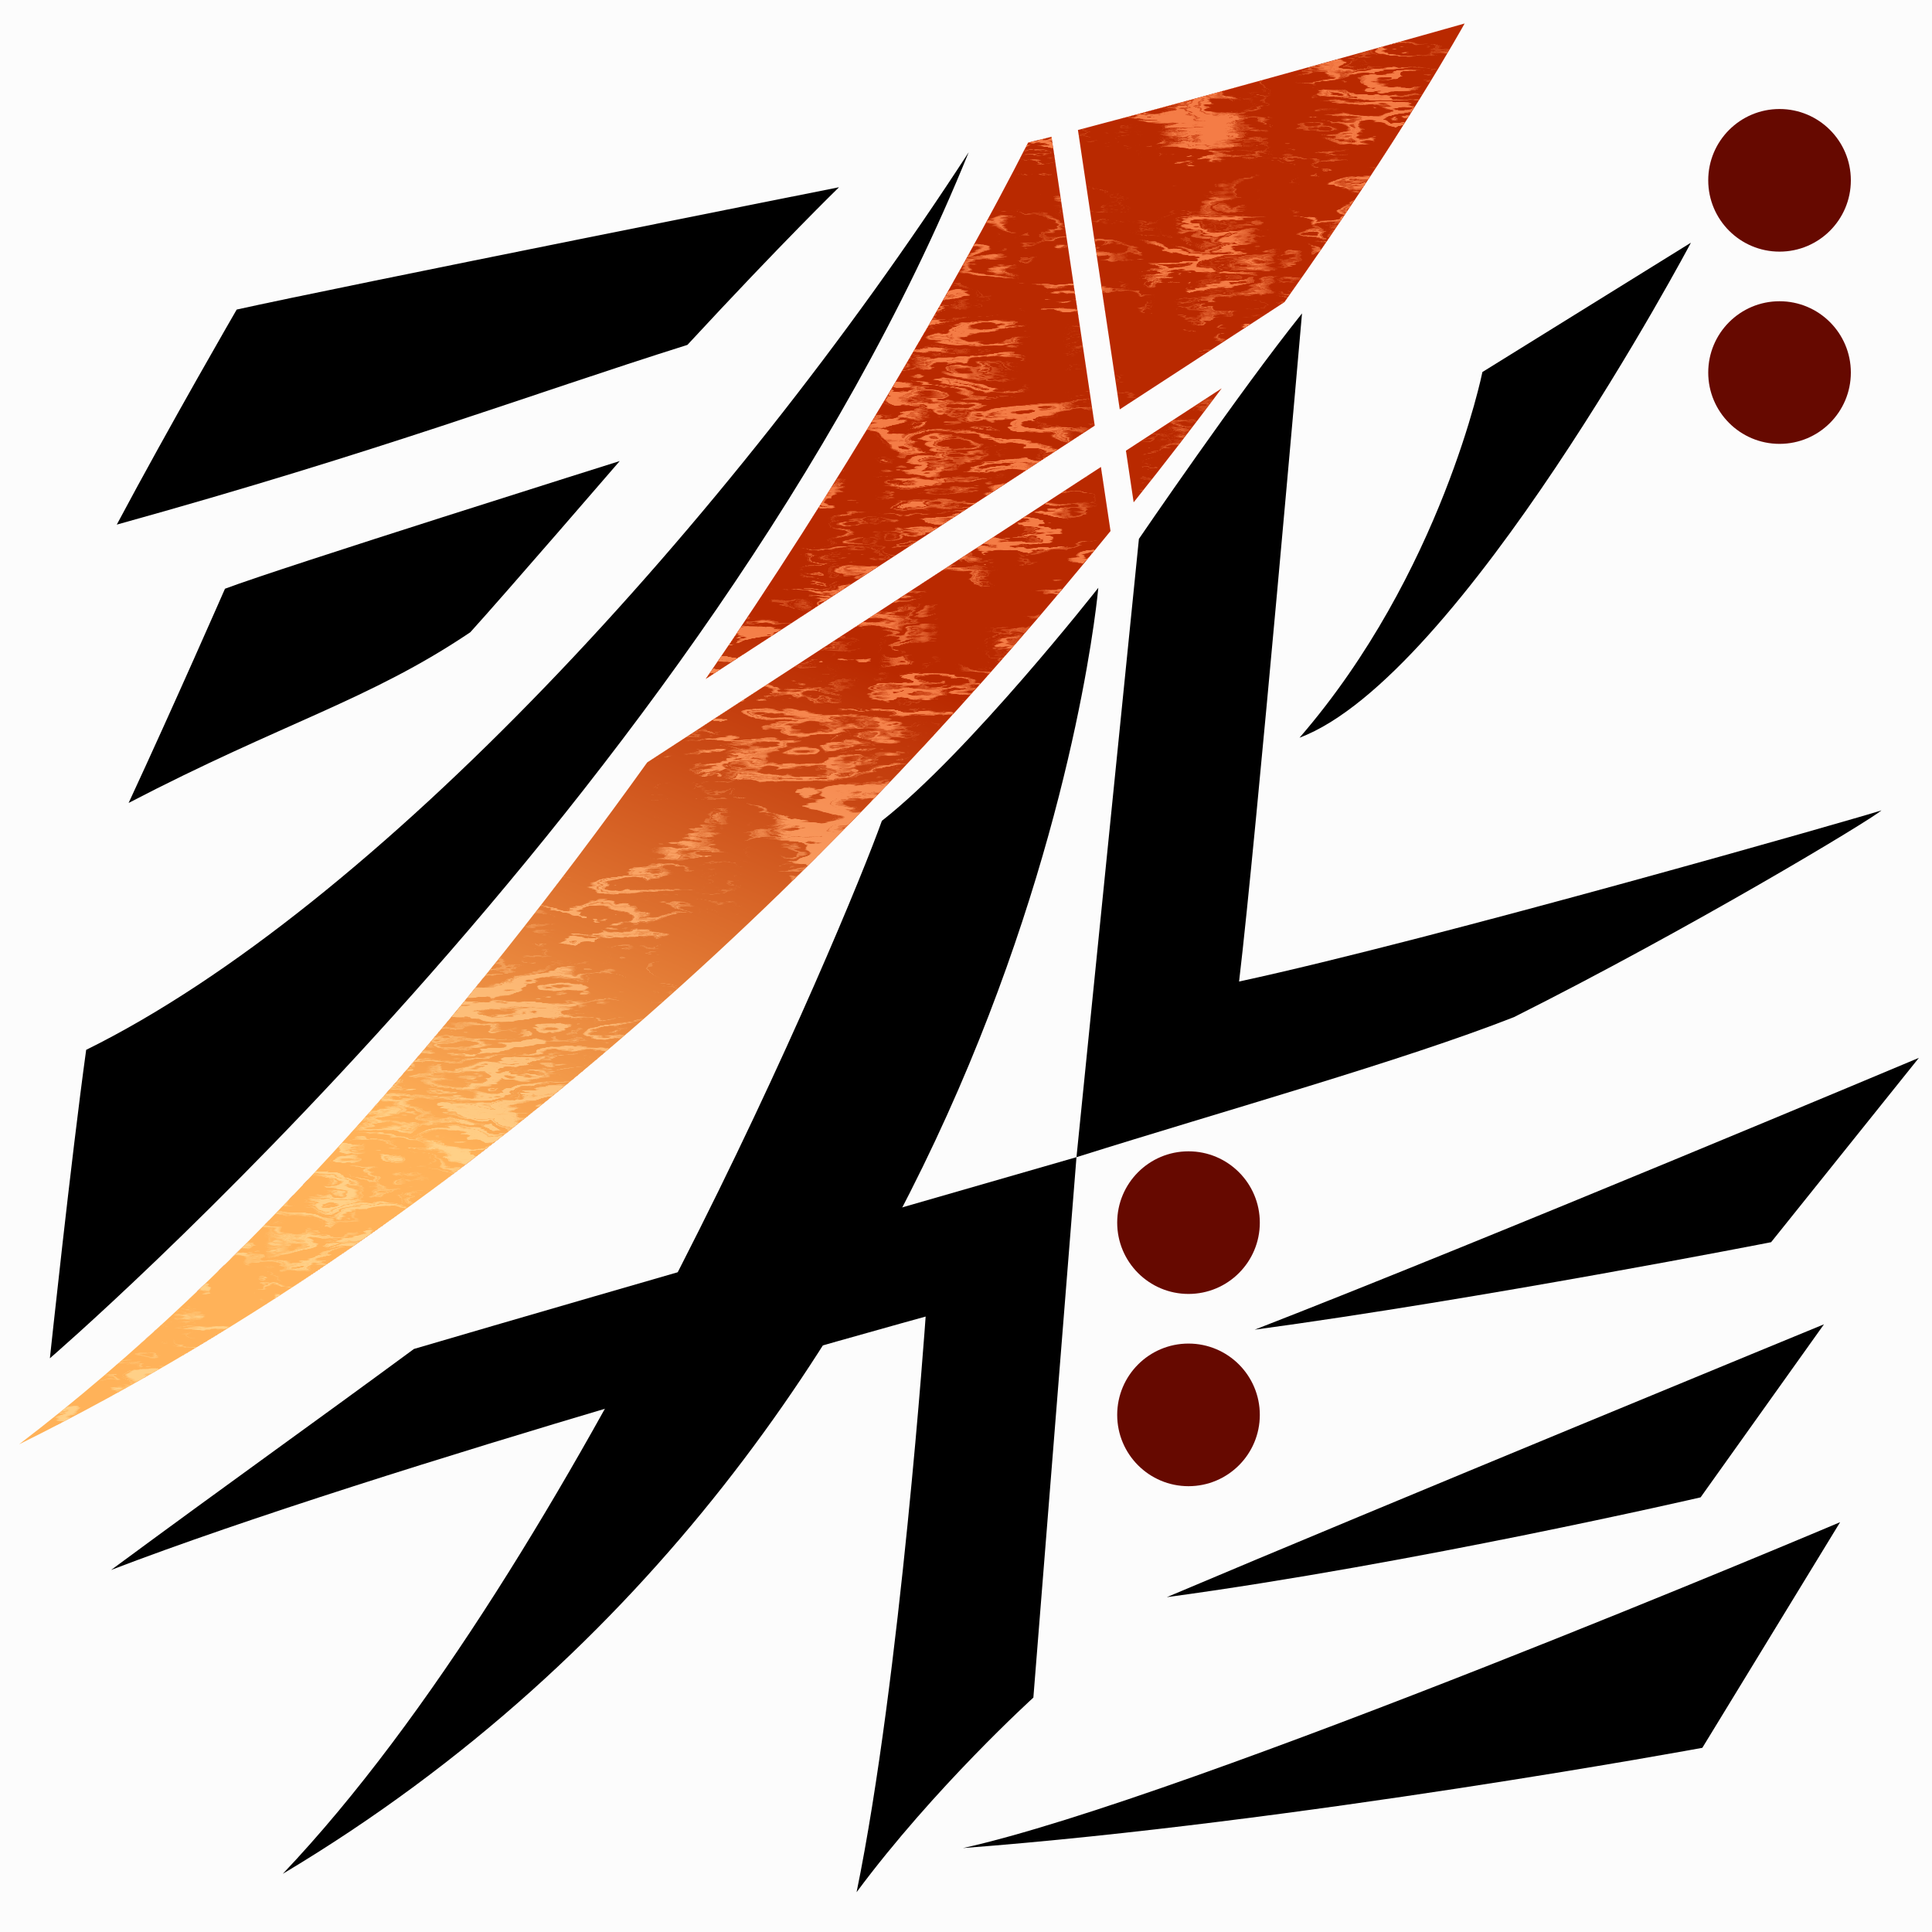
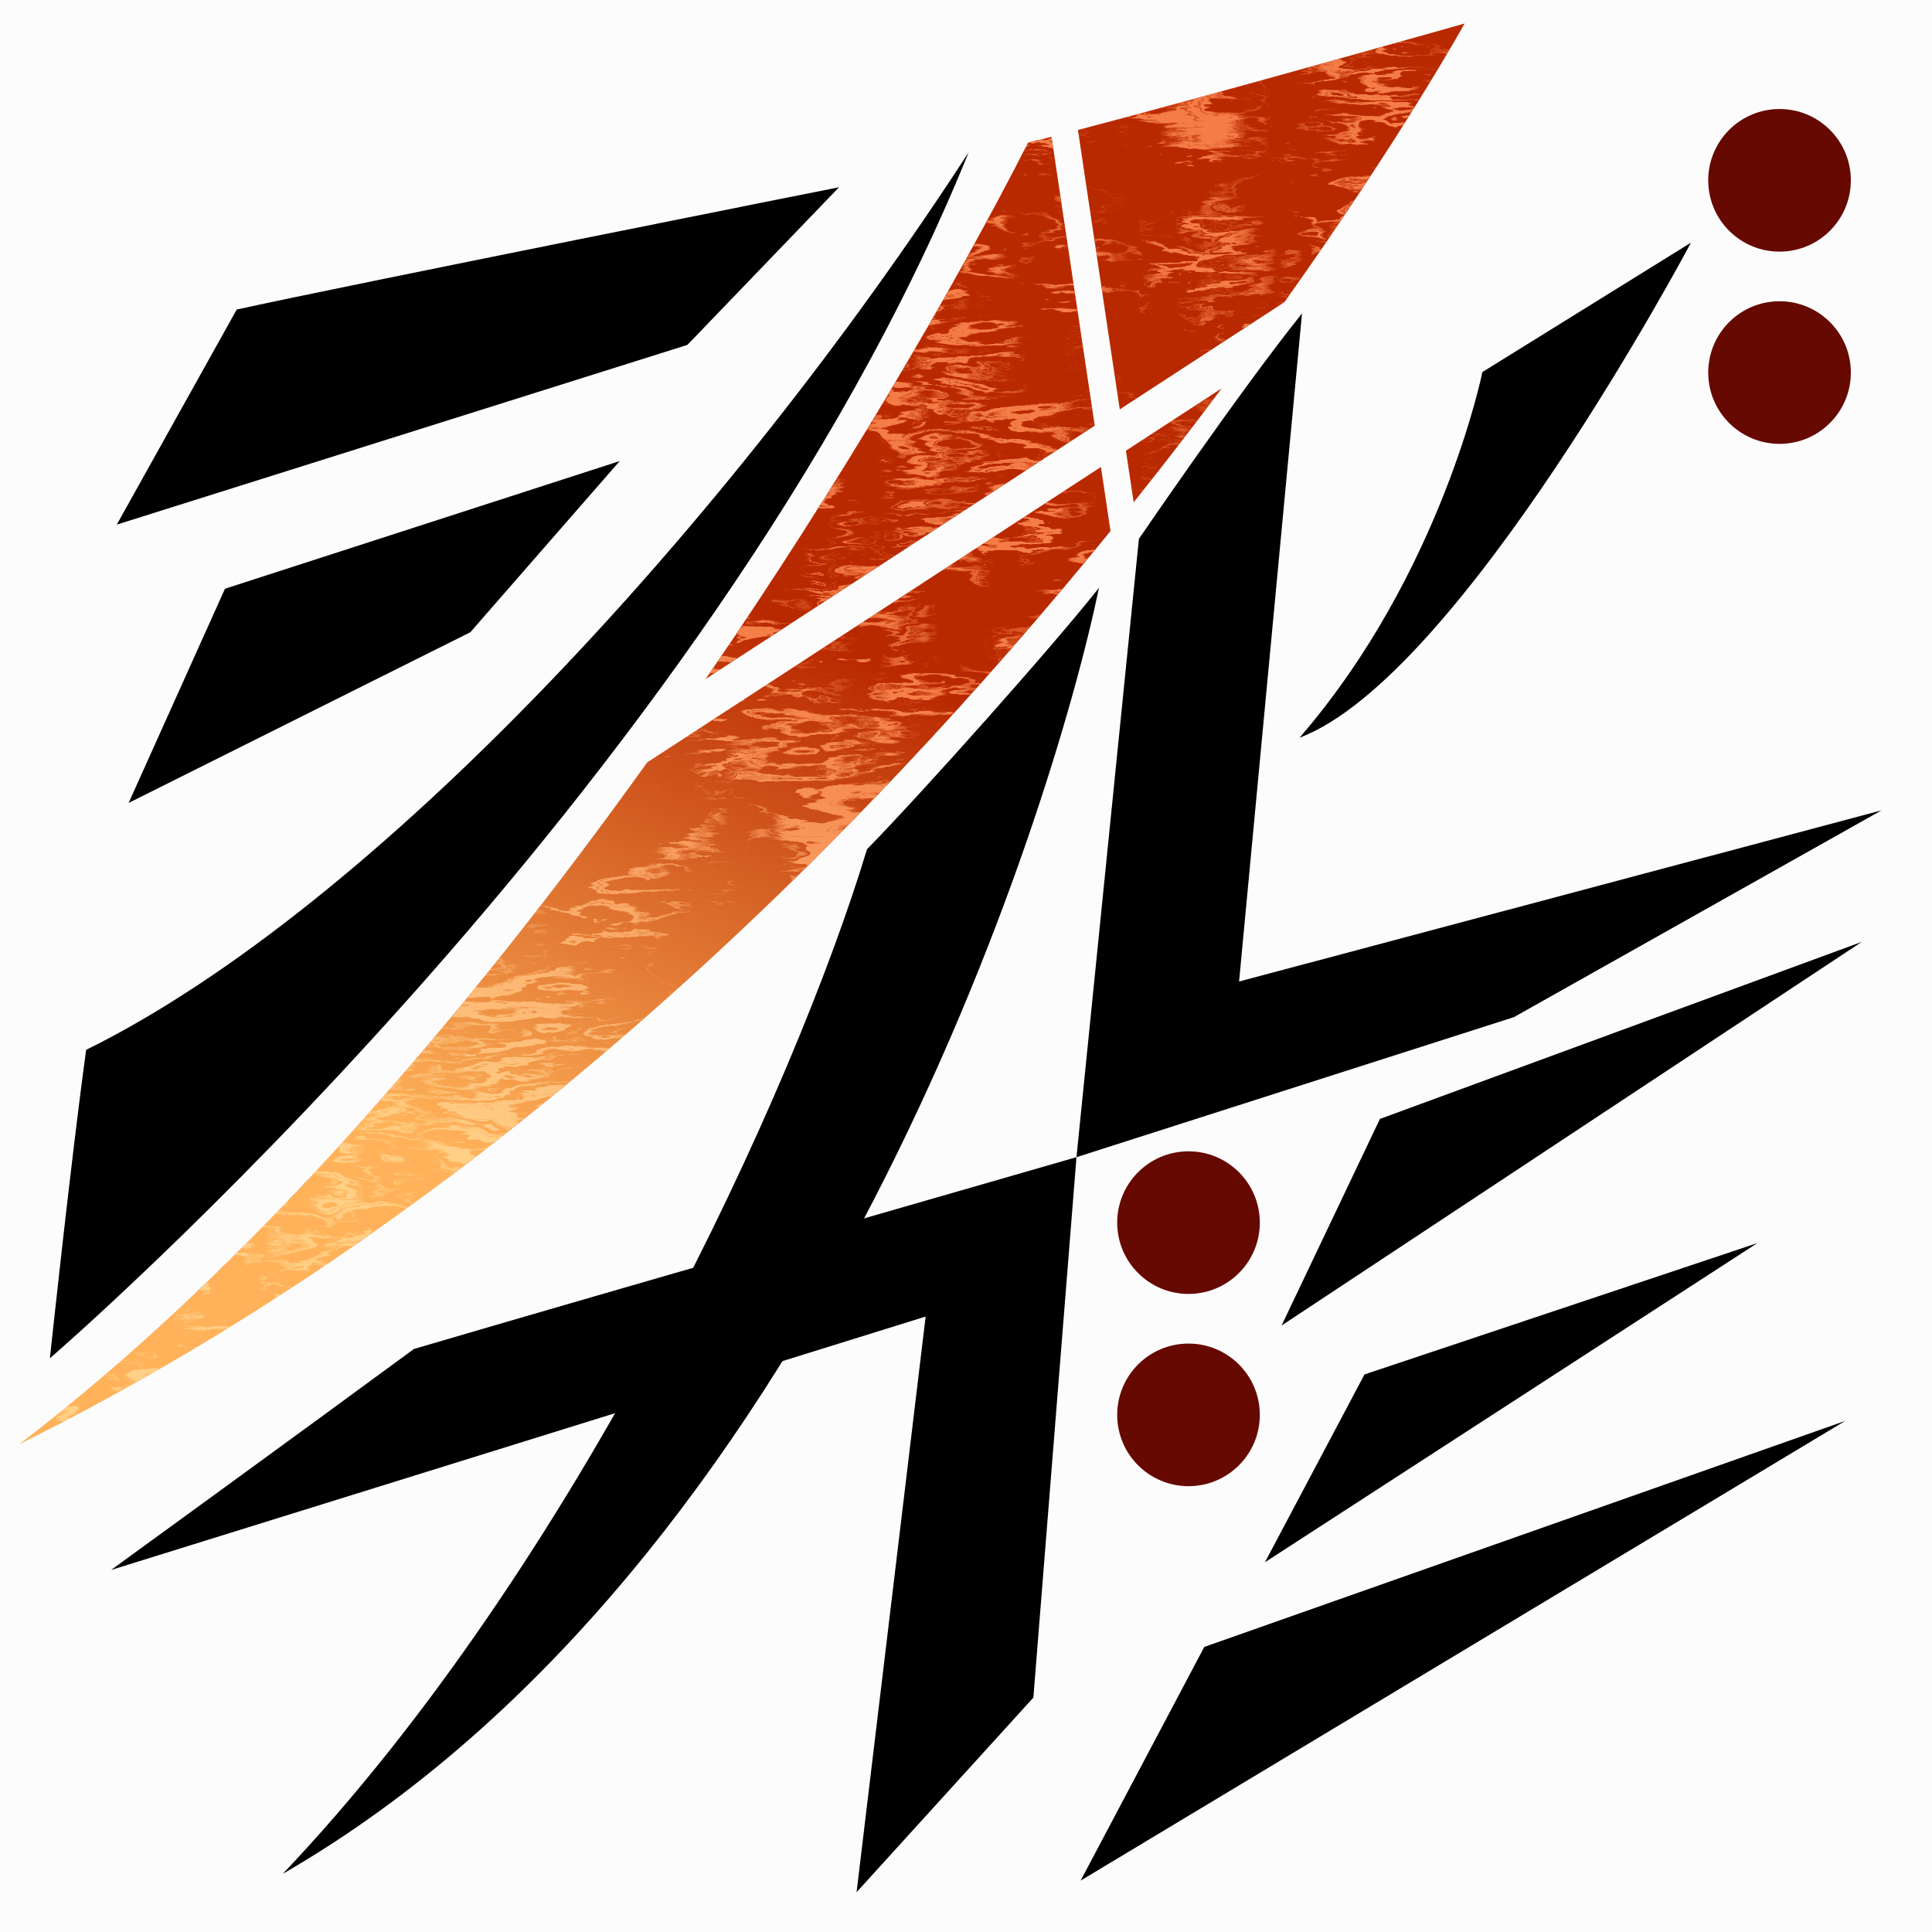
- <svg xmlns="http://www.w3.org/2000/svg" xmlns:xlink="http://www.w3.org/1999/xlink" id="svg8" version="1.1" viewBox="0 0 135.467 135.467" height="512" width="512">
-   <defs id="defs2">
-     <linearGradient id="linearGradient977">
-       <stop id="stop973" offset="0" style="stop-color:#b92900;stop-opacity:1" />
-       <stop id="stop975" offset="1" style="stop-color:#ffb259;stop-opacity:1" />
+ <svg xmlns="http://www.w3.org/2000/svg" xmlns:xlink="http://www.w3.org/1999/xlink" id="icon" version="1.1" viewBox="0 0 135.467 135.467" height="512" width="512">
+   <defs id="defs">
+     <linearGradient id="gradient-no-base">
+       <stop style="stop-color:#b92900;stop-opacity:1" id="stop-no-top" offset="0" />
+       <stop style="stop-color:#ffb259;stop-opacity:1" id="stop-no-bottom" offset="1" />
    </linearGradient>
-     <filter id="filter903" style="color-interpolation-filters:sRGB;">
-       <feGaussianBlur id="feGaussianBlur883" result="result8" stdDeviation="0.01" />
-       <feTurbulence id="feTurbulence885" seed="6.821" result="result7" type="turbulence" numOctaves="5" baseFrequency="0.023 0.097" />
-       <feColorMatrix id="feColorMatrix887" result="result5" values="1 0 0 0 0 0 1 0 0 0 0 0 1 0 0 0 0 0 6 -2.4 " />
-       <feComposite id="feComposite889" result="result6" in="result8" operator="in" in2="result7" />
-       <feDisplacementMap id="feDisplacementMap891" in="result5" xChannelSelector="R" yChannelSelector="A" scale="40" result="result4" in2="result6" />
-       <feFlood seed="7" id="feFlood893" result="result10" flood-opacity="1" flood-color="rgb(216,99,70)" />
-       <feComposite id="feComposite895" result="result2" operator="in" in2="result4" />
-       <feComposite id="feComposite897" result="result9" in="result2" operator="in" in2="result8" />
-       <feBlend id="feBlend899" result="result11" in2="result8" mode="screen" />
+     <filter id="filter-no" style="color-interpolation-filters:sRGB;">
+       <feGaussianBlur id="feGaussianBlur-no-1" result="result1" stdDeviation="0.01" />
+       <feTurbulence id="feTurbulence-no-2" seed="6.821" result="result2" type="turbulence" numOctaves="5" baseFrequency="0.023 0.097" />
+       <feColorMatrix id="feColorMatrix-no-3" result="result3" values="1 0 0 0 0 0 1 0 0 0 0 0 1 0 0 0 0 0 6 -2.4 " />
+       <feComposite id="feComposite-no-4" result="result4" in="result1" operator="in" in2="result2" />
+       <feDisplacementMap id="feDisplacementMap-no-5" in="result3" xChannelSelector="R" yChannelSelector="A" scale="40" result="result5" in2="result4" />
+       <feFlood seed="7" id="feFlood-no-6" result="result6" flood-opacity="1" flood-color="rgb(216,99,70)" />
+       <feComposite id="feComposite-no-7" result="result7" operator="in" in2="result5" />
+       <feComposite id="feComposite-no-8" result="result8" in="result7" operator="in" in2="result1" />
+       <feBlend id="feBlend-no-9" result="result9" in2="result1" mode="screen" />
    </filter>
-     <linearGradient gradientTransform="matrix(3.779528,0,0,3.779528,0,-610.5196)" gradientUnits="userSpaceOnUse" y2="246.684" x2="42.244" y1="207.13" x1="59.196" id="linearGradient981" xlink:href="#linearGradient977" />
+     <linearGradient gradientTransform="matrix(3.779528,0,0,3.779528,0,-610.5196)" gradientUnits="userSpaceOnUse" y2="246.684" x2="42.244" y1="207.13" x1="59.196" id="gradient-no-offset" xlink:href="#gradient-no-base" />
  </defs>
-   <g id="layer2">
-     <rect ry="0" y="0" x="1.002968e-014" height="135.467" width="135.467" id="rect1024" style="opacity:1;fill:#fcfcfc;fill-opacity:1;stroke:none;stroke-width:0.265;stroke-linecap:square;stroke-linejoin:miter;stroke-miterlimit:4;stroke-dasharray:none;stroke-dashoffset:0;stroke-opacity:1;paint-order:normal" />
+   <g id="layer-background">
+     <rect ry="0" y="0" x="1.002968e-014" height="135.467" width="135.467" id="background" style="opacity:1;fill:#fcfcfc;fill-opacity:1;stroke:none;stroke-width:0.265;stroke-linecap:square;stroke-linejoin:miter;stroke-miterlimit:4;stroke-dasharray:none;stroke-dashoffset:0;stroke-opacity:1;paint-order:normal" />
  </g>
-   <g transform="translate(0,-161.5333)" id="layer1">
-     <text id="text4520" y="99.696" x="-186.72" style="font-style:normal;font-variant:normal;font-weight:normal;font-stretch:normal;font-size:22.578px;line-height:1.25;font-family:Meiryo;-inkscape-font-specification:Meiryo;letter-spacing:0px;word-spacing:0px;fill:#000000;fill-opacity:1;stroke:none;stroke-width:0.265" xml:space="preserve">
-       <tspan style="stroke-width:0.265" y="122.34" x="-186.72" id="tspan4518" />
-     </text>
-     <path id="path4675" transform="matrix(0.2645833,0,0,0.2645833,0,161.5333)" d="M 388.145 6.227 C 388.145 6.227 320.663 25.324 285.664 34.443 L 296.746 108.49 L 340.4 80.062 C 371.635 36.052 388.145 6.227 388.145 6.227 z M 278.662 36.244 C 276.364 36.825 274.261 37.347 272.48 37.771 C 252.273 77.283 222.699 127.957 186.992 179.959 L 290.121 112.805 L 278.662 36.244 z M 323.766 102.91 L 298.385 119.438 L 300.432 133.119 C 308.78 122.665 316.56 112.558 323.766 102.91 z M 291.76 123.752 L 171.512 202.053 C 123.226 269.456 65.437 336.758 5.047 382.768 C 130.102 320.769 228.532 221.698 294.301 140.732 L 291.76 123.752 z " style="fill:url(#linearGradient981);fill-opacity:1;stroke:none;stroke-width:1px;stroke-linecap:butt;stroke-linejoin:miter;stroke-opacity:1;filter:url(#filter903)" />
-     <path id="path4675-1" d="m 6.042,235.147 c -1.063,7.696 -2.544,21.625 -2.544,21.625 0,0 46.348,-39.9 64.424,-84.562 -16.812,25.906 -41.651,52.949 -61.88,62.936 z" style="fill:#000000;fill-opacity:1;stroke:none;stroke-width:0.265px;stroke-linecap:butt;stroke-linejoin:miter;stroke-opacity:1" />
-     <path id="path4692" d="m 16.597,183.239 c 7.026,-1.563 42.233,-8.577 42.233,-8.577 0,0 -3.907,3.791 -10.631,11.054 -11.245,3.543 -21.388,7.43 -40.011,12.602 3.748,-7.036 8.409,-15.08 8.409,-15.08 z" style="fill:#000000;fill-opacity:1;stroke:none;stroke-width:0.265px;stroke-linecap:butt;stroke-linejoin:miter;stroke-opacity:1" />
-     <path id="path4692-5" d="m 15.775,202.814 c 3.843,-1.458 27.679,-8.953 27.679,-8.953 0,0 -8.051,9.331 -10.477,12.004 -7.069,4.761 -13.106,6.322 -23.959,11.969 3.172,-6.834 6.757,-15.02 6.757,-15.02 z" style="fill:#000000;fill-opacity:1;stroke:none;stroke-width:0.265px;stroke-linecap:butt;stroke-linejoin:miter;stroke-opacity:1" />
-     <path id="path4709" d="m 103.943,187.619 14.622,-9.07 c 0,0 -16.144,30.457 -27.445,34.71 9.975,-11.532 12.823,-25.641 12.823,-25.641 z" style="fill:#000000;fill-opacity:1;stroke:none;stroke-width:0.265px;stroke-linecap:butt;stroke-linejoin:miter;stroke-opacity:1" />
-     <path id="path4711" d="m 91.294,183.51 c -4.372,5.449 -11.436,15.808 -11.436,15.808 l -4.378,43.354 c 10.476,-3.295 22.858,-6.754 30.671,-9.819 12.268,-6.152 24.997,-13.809 25.773,-14.498 -1.032,0.363 -31.495,9.084 -45.043,12 1.197,-10.022 4.413,-46.845 4.413,-46.845 z" style="fill:#000000;fill-opacity:1;stroke:none;stroke-width:0.265px;stroke-linecap:butt;stroke-linejoin:miter;stroke-opacity:1" />
-     <path id="path4751" d="m 29.028,256.118 c 12.659,-3.725 46.452,-13.447 46.452,-13.447 l -3.023,37.894 c 0,0 -6.954,6.305 -12.396,13.645 3.078,-14.992 4.843,-40.363 4.843,-40.363 0,0 -38.071,10.465 -57.114,17.768 8.81,-6.497 14.224,-10.331 21.237,-15.498 z" style="fill:#000000;fill-opacity:1;stroke:none;stroke-width:0.265px;stroke-linecap:butt;stroke-linejoin:miter;stroke-opacity:1" />
-     <path id="path4753" d="m 61.835,219.088 c 6.138,-4.815 15.175,-16.339 15.175,-16.339 0,0 -5.108,59.061 -57.183,90.173 20.691,-21.785 39.434,-66.634 42.008,-73.834 z" style="fill:#000000;fill-opacity:1;stroke:none;stroke-width:0.265px;stroke-linecap:butt;stroke-linejoin:miter;stroke-opacity:1" />
-     <path id="path4709-5" d="m 134.548,235.707 -10.362,12.926 c 0,0 -20.297,3.98 -36.21,6.134 16.274,-6.323 46.572,-19.06 46.572,-19.06 z" style="fill:#000000;fill-opacity:1;stroke:none;stroke-width:0.265px;stroke-linecap:butt;stroke-linejoin:miter;stroke-opacity:1" />
-     <path id="path4709-5-1" d="m 127.893,254.39 -8.652,12.134 c 0,0 -20.176,4.669 -37.427,6.998 C 96.688,267.228 127.893,254.39 127.893,254.39 Z" style="fill:#000000;fill-opacity:1;stroke:none;stroke-width:0.265px;stroke-linecap:butt;stroke-linejoin:miter;stroke-opacity:1" />
-     <path id="path4709-5-6" d="m 129.024,268.265 -9.661,15.821 c 0,0 -28.396,5.241 -51.84,7.029 15.82,-3.499 61.501,-22.85 61.501,-22.85 z" style="fill:#000000;fill-opacity:1;stroke:none;stroke-width:0.265px;stroke-linecap:butt;stroke-linejoin:miter;stroke-opacity:1" />
-     <circle r="5" cy="174.177" cx="124.777" id="path4830" style="opacity:1;fill:#660900;fill-opacity:1;stroke:none;stroke-width:0.265;stroke-linecap:square;stroke-linejoin:miter;stroke-miterlimit:4;stroke-dasharray:none;stroke-dashoffset:0;stroke-opacity:1;paint-order:normal" />
-     <circle r="5" cy="187.656" cx="124.777" id="path4830-8" style="opacity:1;fill:#660900;fill-opacity:1;stroke:none;stroke-width:0.265;stroke-linecap:square;stroke-linejoin:miter;stroke-miterlimit:4;stroke-dasharray:none;stroke-dashoffset:0;stroke-opacity:1;paint-order:normal" />
-     <circle r="5" cy="247.261" cx="83.335" id="path4830-0" style="opacity:1;fill:#660900;fill-opacity:1;stroke:none;stroke-width:0.265;stroke-linecap:square;stroke-linejoin:miter;stroke-miterlimit:4;stroke-dasharray:none;stroke-dashoffset:0;stroke-opacity:1;paint-order:normal" />
-     <circle r="5" cy="260.741" cx="83.335" id="path4830-8-5" style="opacity:1;fill:#660900;fill-opacity:1;stroke:none;stroke-width:0.265;stroke-linecap:square;stroke-linejoin:miter;stroke-miterlimit:4;stroke-dasharray:none;stroke-dashoffset:0;stroke-opacity:1;paint-order:normal" />
+   <g transform="translate(0,-161.5333)" id="layer-icon">
+     <path id="shi1" d="m 16.597,183.239 c 7.026,-1.563 42.233,-8.577 42.233,-8.577 l -10.631,11.054 -40.011,12.602 z" style="fill:#000000;fill-opacity:1;stroke:none;stroke-width:0.265px;stroke-linecap:butt;stroke-linejoin:miter;stroke-opacity:1" />
+     <path id="shi2" d="m 15.775,202.814 27.679,-8.953 -10.477,12.004 -23.959,11.969 z" style="fill:#000000;fill-opacity:1;stroke:none;stroke-width:0.265px;stroke-linecap:butt;stroke-linejoin:miter;stroke-opacity:1" />
+     <path id="shi3" d="m 6.042,235.147 c -1.063,7.696 -2.544,21.625 -2.544,21.625 0,0 46.348,-39.9 64.424,-84.562 -16.812,25.906 -41.651,52.949 -61.88,62.936 z" style="fill:#000000;fill-opacity:1;stroke:none;stroke-width:0.265px;stroke-linecap:butt;stroke-linejoin:miter;stroke-opacity:1" />
+     <path id="no1" transform="matrix(0.2645833,0,0,0.2645833,0,161.5333)" d="m 388.145,6.227 c 0,0 -67.481,19.097 -102.48,28.217 l 11.082,74.047 43.654,-28.428 C 371.635,36.052 388.145,6.227 388.145,6.227 Z M 278.662,36.244 c -2.298,0.581 -4.401,1.103 -6.182,1.527 -20.207,39.512 -49.781,90.186 -85.488,142.187 l 103.129,-67.154 z m 45.104,66.666 -25.381,16.527 2.047,13.682 c 8.348,-10.454 16.128,-20.561 23.334,-30.209 z m -32.006,20.842 -120.248,78.301 C 123.226,269.456 65.437,336.758 5.047,382.768 130.102,320.769 228.532,221.698 294.301,140.732 Z" style="fill:url(#gradient-no-offset);fill-opacity:1;stroke:none;stroke-width:1px;stroke-linecap:butt;stroke-linejoin:miter;stroke-opacity:1;filter:url(#filter-no)" />
+     <path id="bi1" d="m 103.943,187.619 14.622,-9.07 c 0,0 -16.144,30.457 -27.445,34.71 9.975,-11.532 12.823,-25.641 12.823,-25.641 z" style="fill:#000000;fill-opacity:1;stroke:none;stroke-width:0.265px;stroke-linecap:butt;stroke-linejoin:miter;stroke-opacity:1" />
+     <path id="bi2" d="m 91.294,183.51 c -4.372,5.449 -11.436,15.808 -11.436,15.808 l -4.378,43.354 30.671,-9.819 25.773,-14.498 -45.043,12 z" style="fill:#000000;fill-opacity:1;stroke:none;stroke-width:0.265px;stroke-linecap:butt;stroke-linejoin:miter;stroke-opacity:1" />
+     <circle r="5" cy="174.177" cx="124.777" id="bi3" style="opacity:1;fill:#660900;fill-opacity:1;stroke:none;stroke-width:0.265;stroke-linecap:square;stroke-linejoin:miter;stroke-miterlimit:4;stroke-dasharray:none;stroke-dashoffset:0;stroke-opacity:1;paint-order:normal" />
+     <circle r="5" cy="187.656" cx="124.777" id="bi4" style="opacity:1;fill:#660900;fill-opacity:1;stroke:none;stroke-width:0.265;stroke-linecap:square;stroke-linejoin:miter;stroke-miterlimit:4;stroke-dasharray:none;stroke-dashoffset:0;stroke-opacity:1;paint-order:normal" />
+     <path id="ga1" d="m 29.028,256.118 c 12.659,-3.725 46.452,-13.447 46.452,-13.447 l -3.023,37.894 -12.396,13.645 4.843,-40.363 -57.114,17.768 c 0,0 14.224,-10.331 21.237,-15.498 z" style="fill:#000000;fill-opacity:1;stroke:none;stroke-width:0.265px;stroke-linecap:butt;stroke-linejoin:miter;stroke-opacity:1" />
+     <path id="ga2" d="m 60.789,221.085 c 4.093,-4.196 13.169,-14.396 16.269,-18.337 -3.321,15.989 -19.805,68.574 -57.23,90.173 20.691,-21.785 35.914,-55.123 40.962,-71.836 z" style="fill:#000000;fill-opacity:1;stroke:none;stroke-width:0.265px;stroke-linecap:butt;stroke-linejoin:miter;stroke-opacity:1" />
+     <circle r="5" cy="247.261" cx="83.335" id="ga3" style="opacity:1;fill:#660900;fill-opacity:1;stroke:none;stroke-width:0.265;stroke-linecap:square;stroke-linejoin:miter;stroke-miterlimit:4;stroke-dasharray:none;stroke-dashoffset:0;stroke-opacity:1;paint-order:normal" />
+     <circle r="5" cy="260.741" cx="83.335" id="ga4" style="opacity:1;fill:#660900;fill-opacity:1;stroke:none;stroke-width:0.265;stroke-linecap:square;stroke-linejoin:miter;stroke-miterlimit:4;stroke-dasharray:none;stroke-dashoffset:0;stroke-opacity:1;paint-order:normal" />
+     <path id="mi1" d="m 89.861,254.476 6.896,-14.486 33.784,-12.413 z" style="fill:#000000;fill-opacity:1;stroke:none;stroke-width:0.265px;stroke-linecap:butt;stroke-linejoin:miter;stroke-opacity:1" />
+     <path id="mi2" d="m 88.695,271.074 6.979,-13.168 27.545,-9.209 z" style="fill:#000000;fill-opacity:1;stroke:none;stroke-width:0.265px;stroke-linecap:butt;stroke-linejoin:miter;stroke-opacity:1" />
+     <path id="mi3" d="M 75.771,293.397 84.441,277.012 129.379,261.166 Z" style="fill:#000000;fill-opacity:1;stroke:none;stroke-width:0.265px;stroke-linecap:butt;stroke-linejoin:miter;stroke-opacity:1" />
  </g>
</svg>
